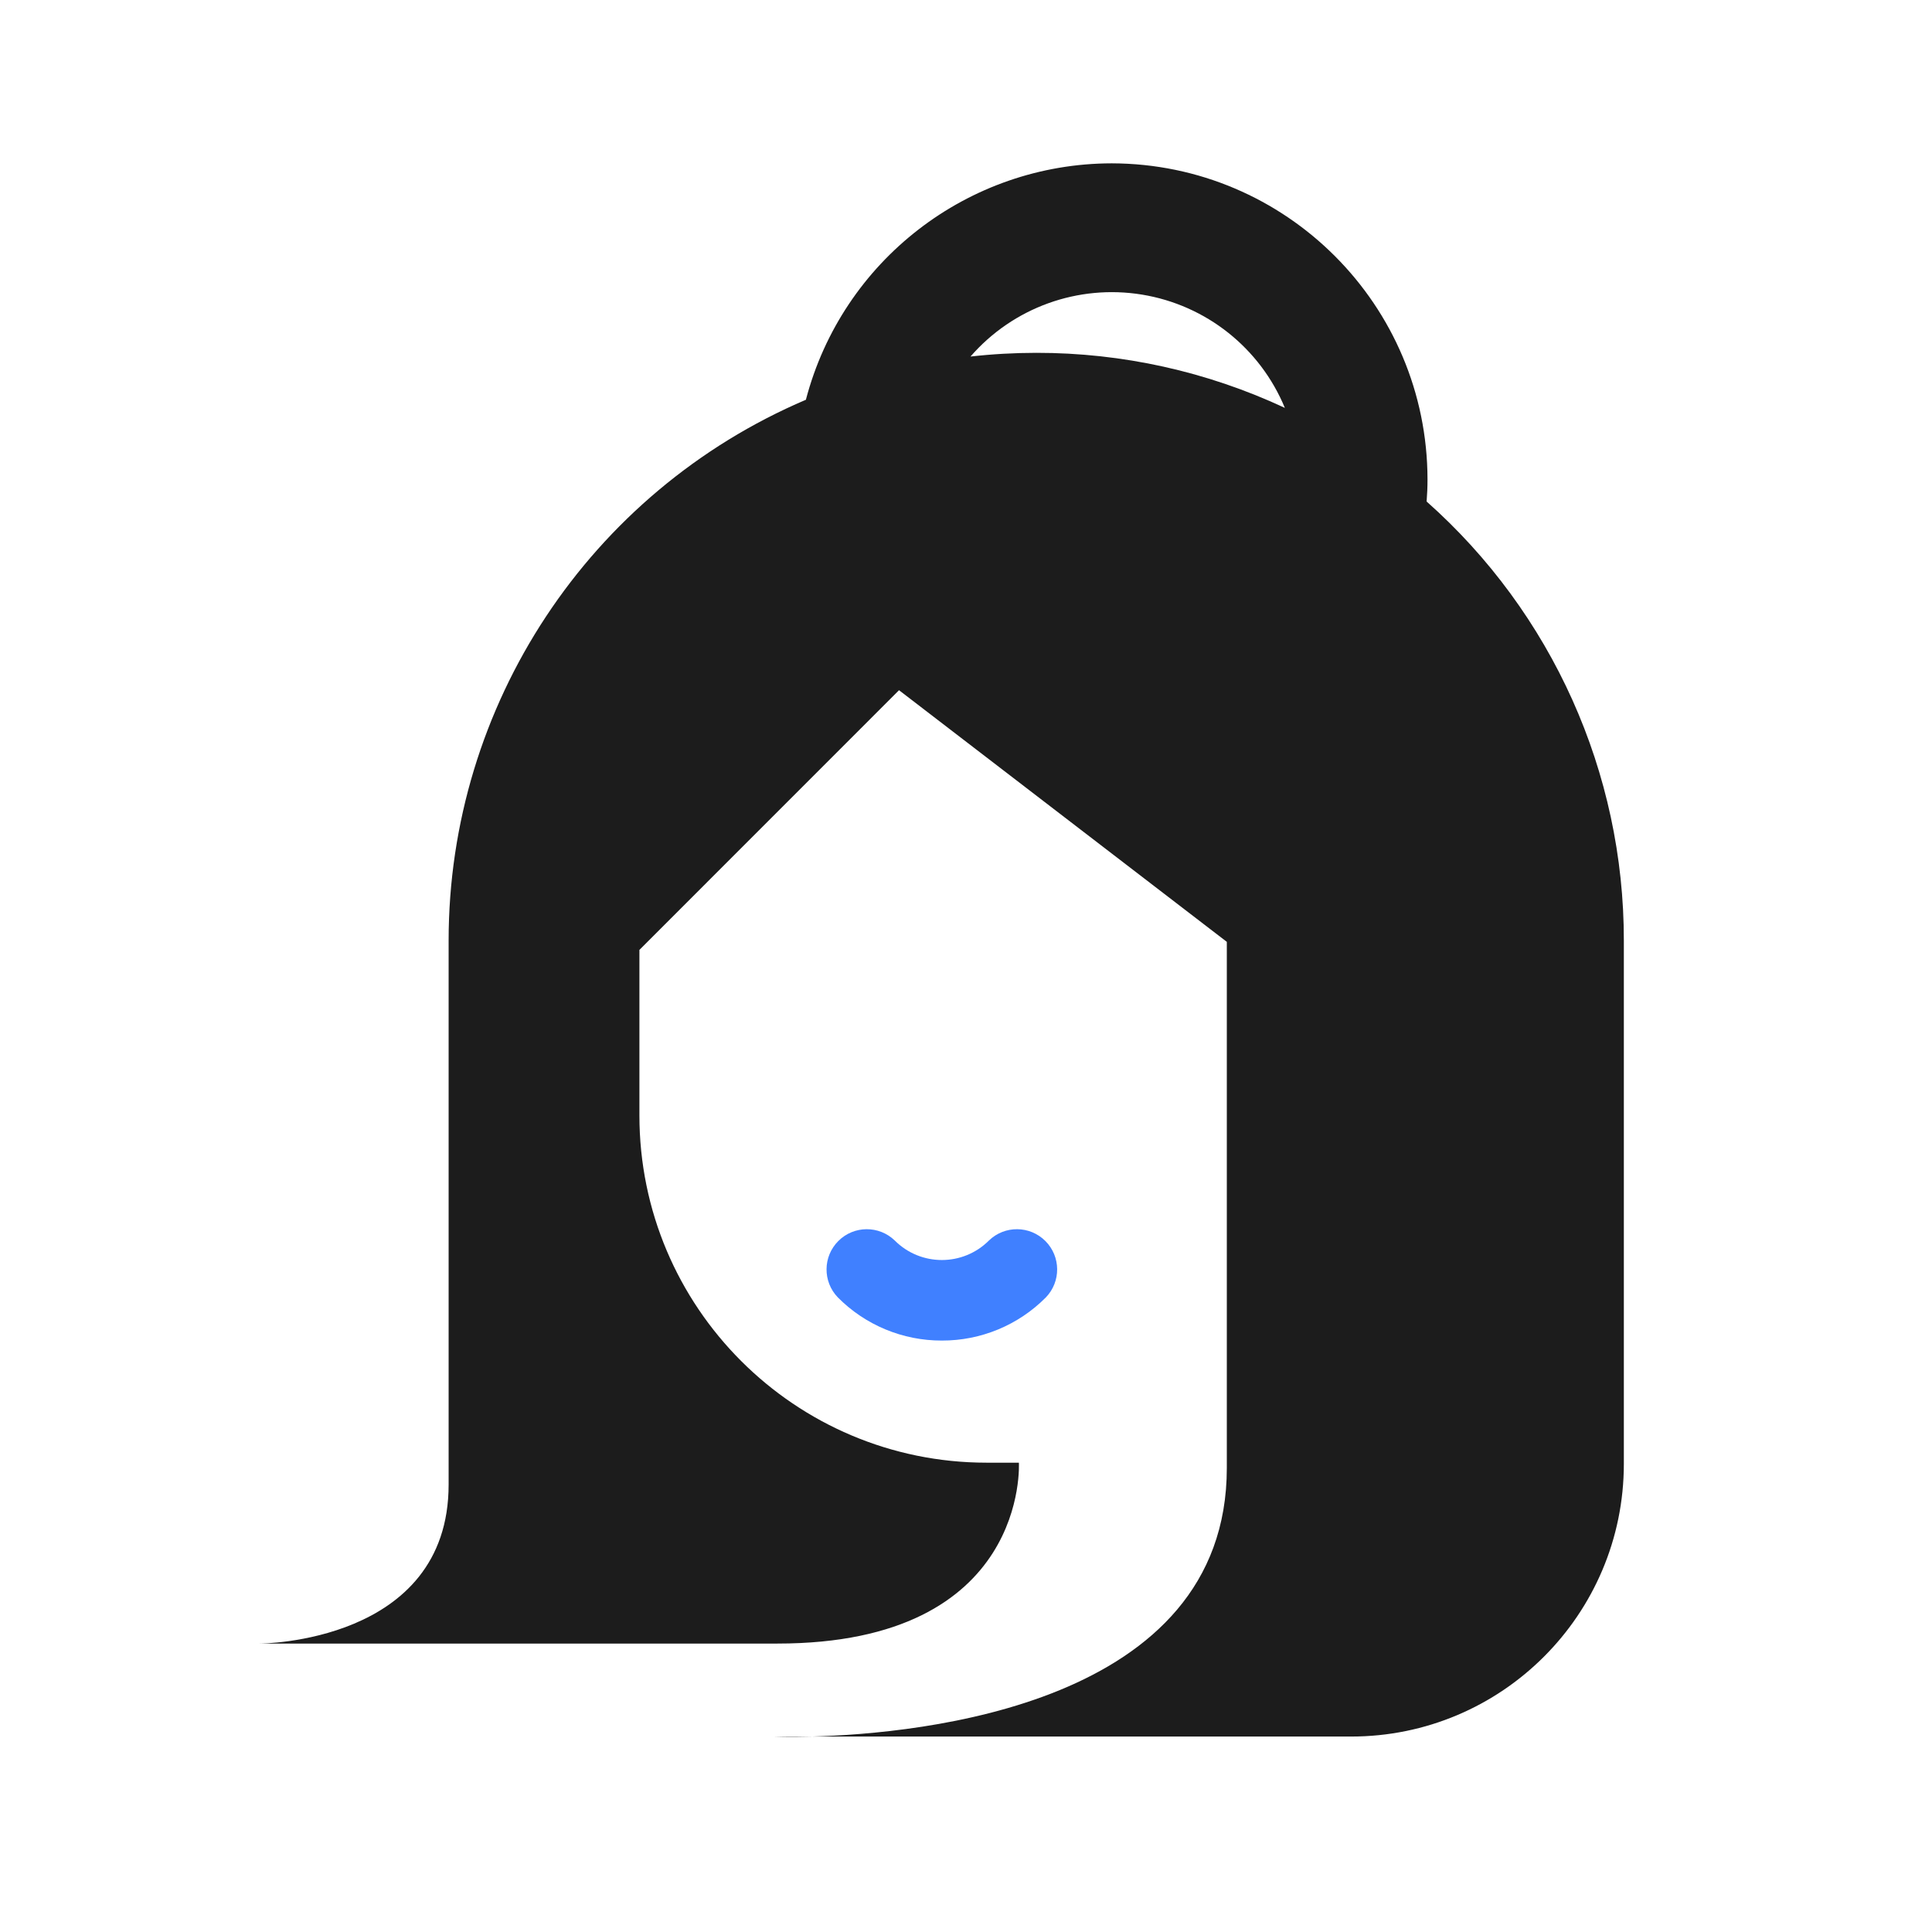
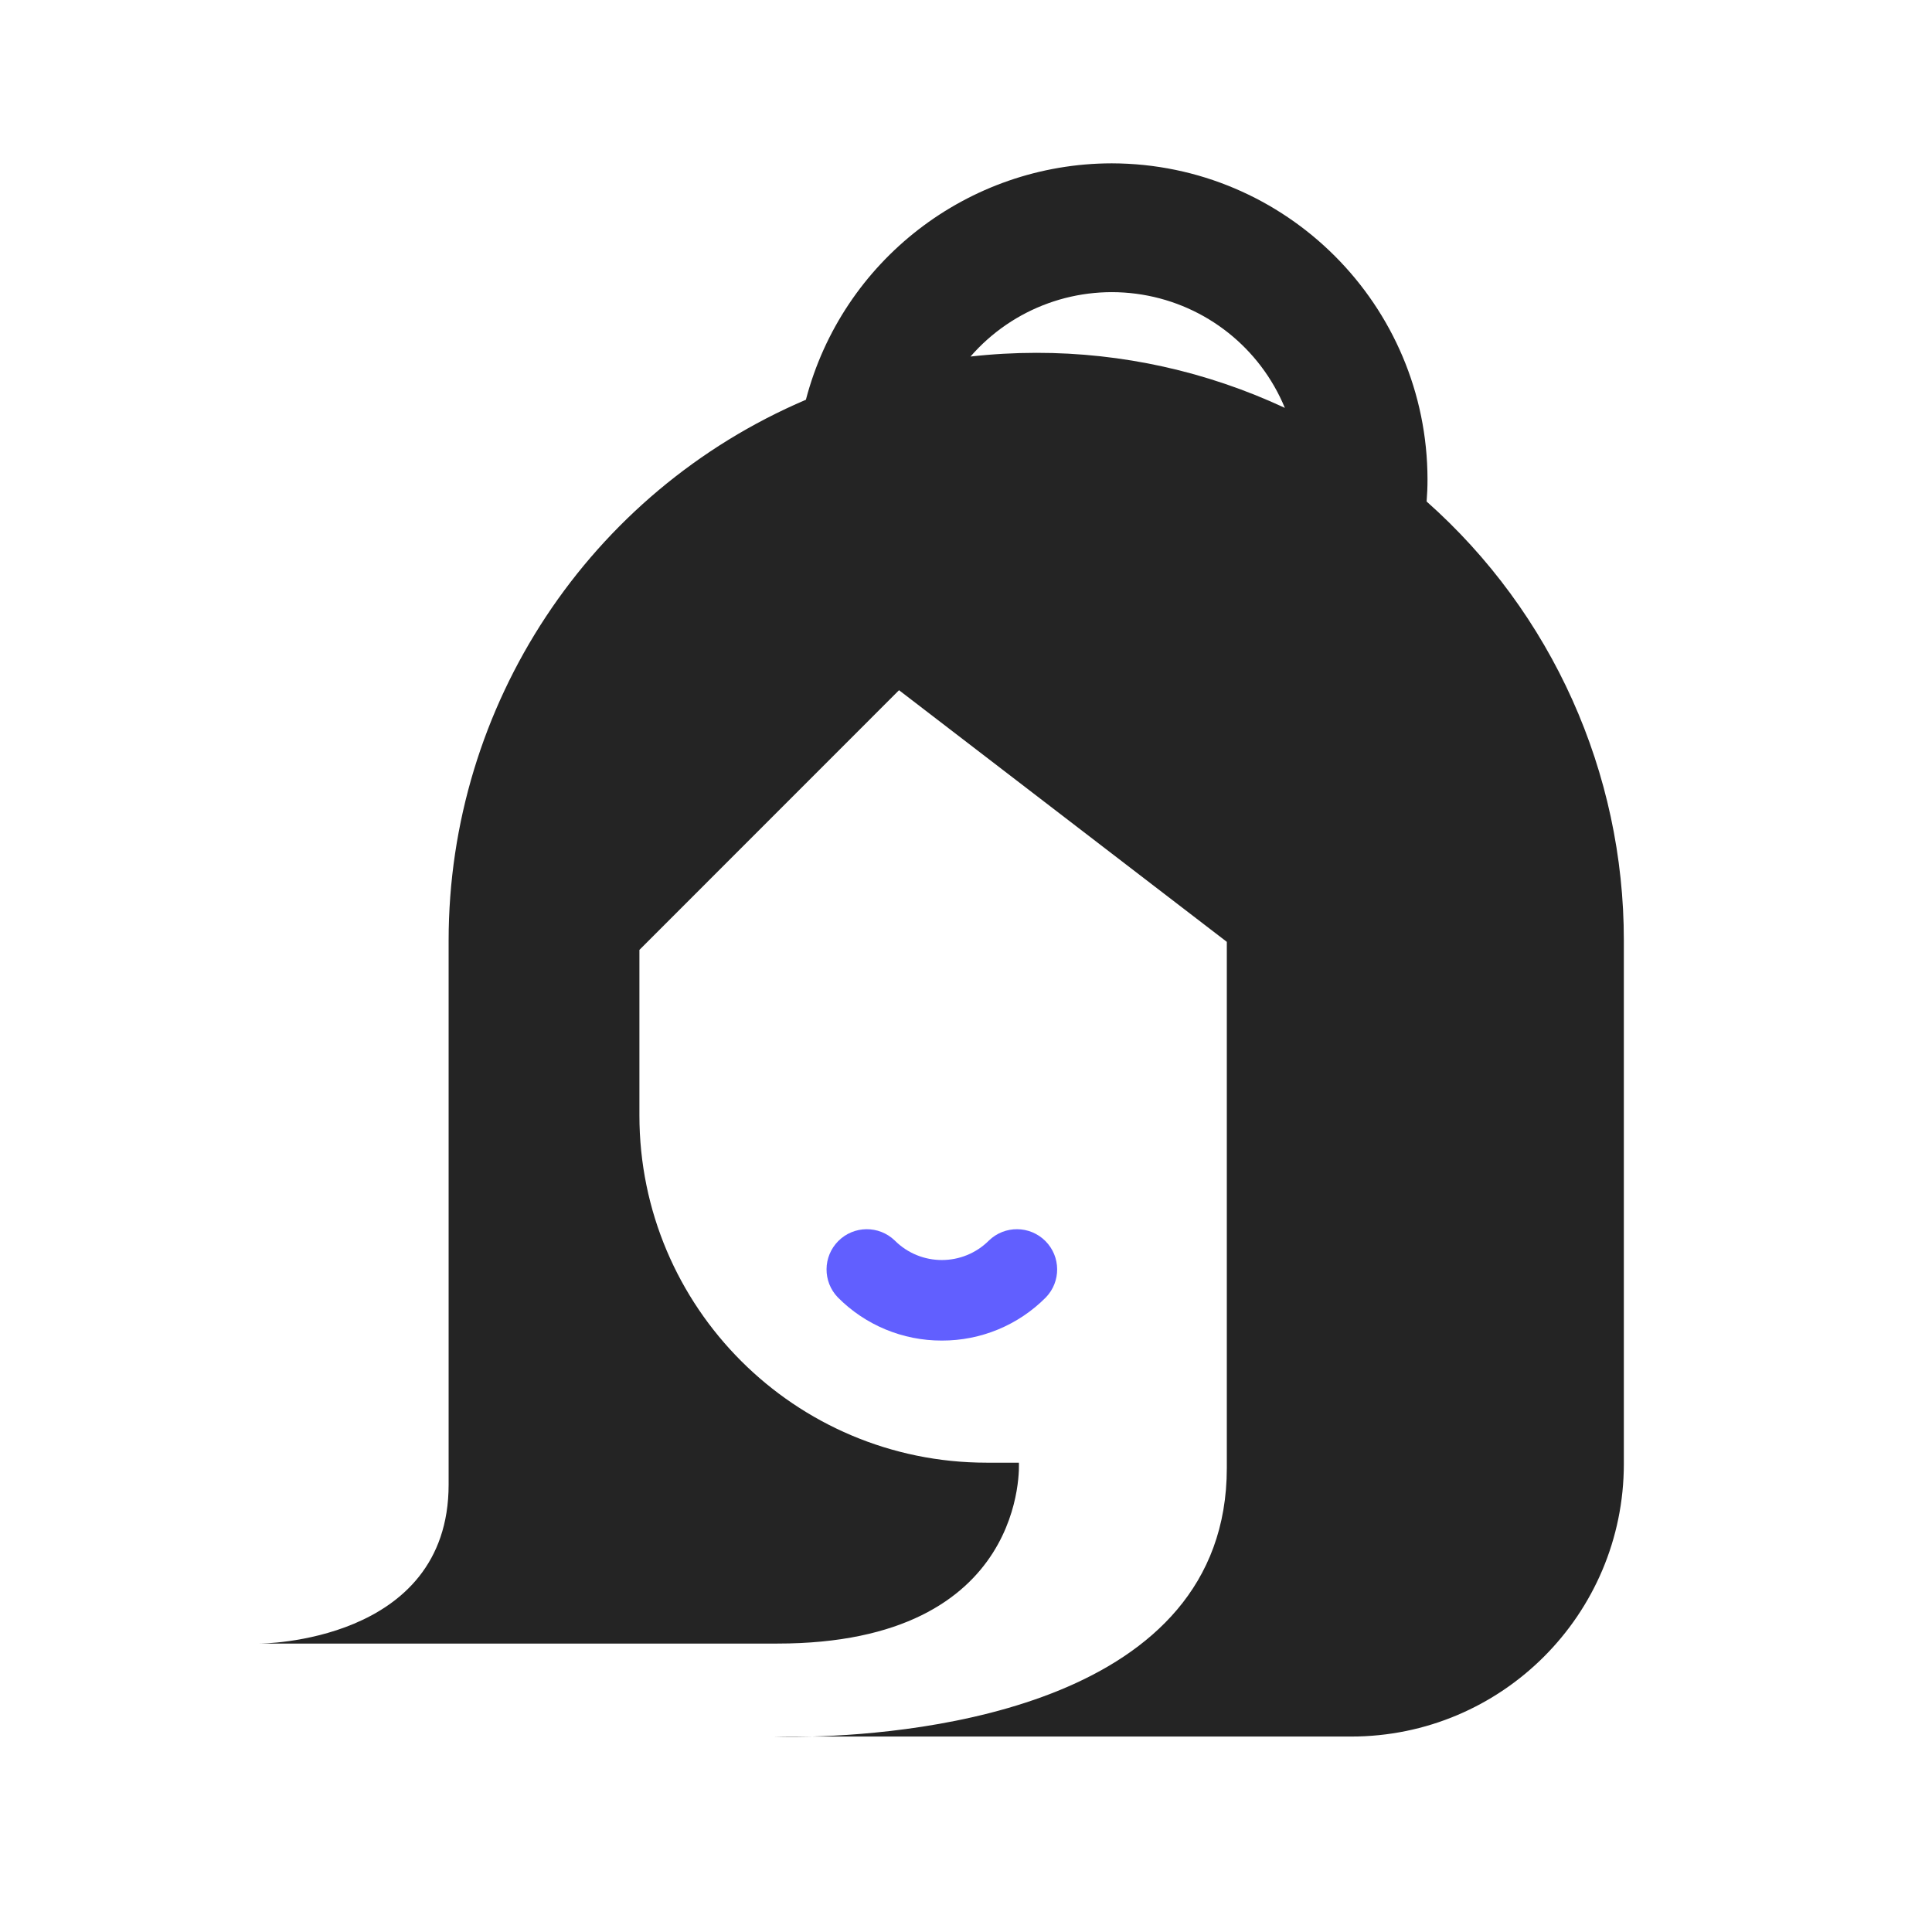
<svg xmlns="http://www.w3.org/2000/svg" id="图层_1" data-name="图层 1" viewBox="0 0 240 240">
-   <defs>
-     <style>.cls-1{fill:#1c1c1c;}.cls-2{fill:#4080ff;}</style>
-   </defs>
-   <path class="cls-2" d="M117,166.53a18.12,18.12,0,0,1-12.92-5.36,5,5,0,0,1,7.07-7.07,8.27,8.27,0,0,0,11.7,0,5,5,0,0,1,7.07,7.07A18.12,18.12,0,0,1,117,166.53Z" />
-   <path class="cls-1" d="M100.84,215.74H96.23S98,215.81,100.84,215.74Z" />
-   <path class="cls-1" d="M138.11,20.29a39.34,39.34,0,0,0-38,29.37,73.05,73.05,0,0,0-44.38,67.19v67.57c0,19.75-23.49,19.75-23.49,19.75H96.57c31.32,0,30-22.47,30-22.47h-4a43.14,43.14,0,0,1-43.14-43.15V118l32.25-32.26L152.4,117v65.36c0,29.45-38.14,33-51.56,33.36h67a33.88,33.88,0,0,0,33.88-33.87v-65a72.84,72.84,0,0,0-24.5-54.55c.07-.88.11-1.79.11-2.74A39.31,39.31,0,0,0,138.11,20.29Zm-9.37,23.54h0a73.79,73.79,0,0,0-8.18.46,23.26,23.26,0,0,1,39.05,6.38A72.74,72.74,0,0,0,128.74,43.83Z" />
+   <path d="M117,166.53a18.12,18.12,0,0,1-12.92-5.36,5,5,0,0,1,7.07-7.07,8.27,8.27,0,0,0,11.7,0,5,5,0,0,1,7.07,7.07A18.12,18.12,0,0,1,117,166.53Z" style="fill: #615fff" />
+   <path d="M100.84,215.74H96.23S98,215.81,100.84,215.74Z" style="fill: #242424" />
+   <path d="M138.11,20.29a39.34,39.34,0,0,0-38,29.37,73.05,73.05,0,0,0-44.38,67.19v67.57c0,19.75-23.49,19.75-23.49,19.75H96.57c31.32,0,30-22.47,30-22.47h-4a43.14,43.14,0,0,1-43.14-43.15V118l32.25-32.26L152.4,117v65.36c0,29.45-38.14,33-51.56,33.36h67a33.88,33.88,0,0,0,33.88-33.87v-65a72.84,72.84,0,0,0-24.5-54.55c.07-.88.11-1.79.11-2.74A39.31,39.31,0,0,0,138.11,20.29Zm-9.37,23.54h0a73.79,73.79,0,0,0-8.18.46,23.26,23.26,0,0,1,39.05,6.38A72.74,72.74,0,0,0,128.74,43.83Z" style="fill: #242424" />
</svg>
